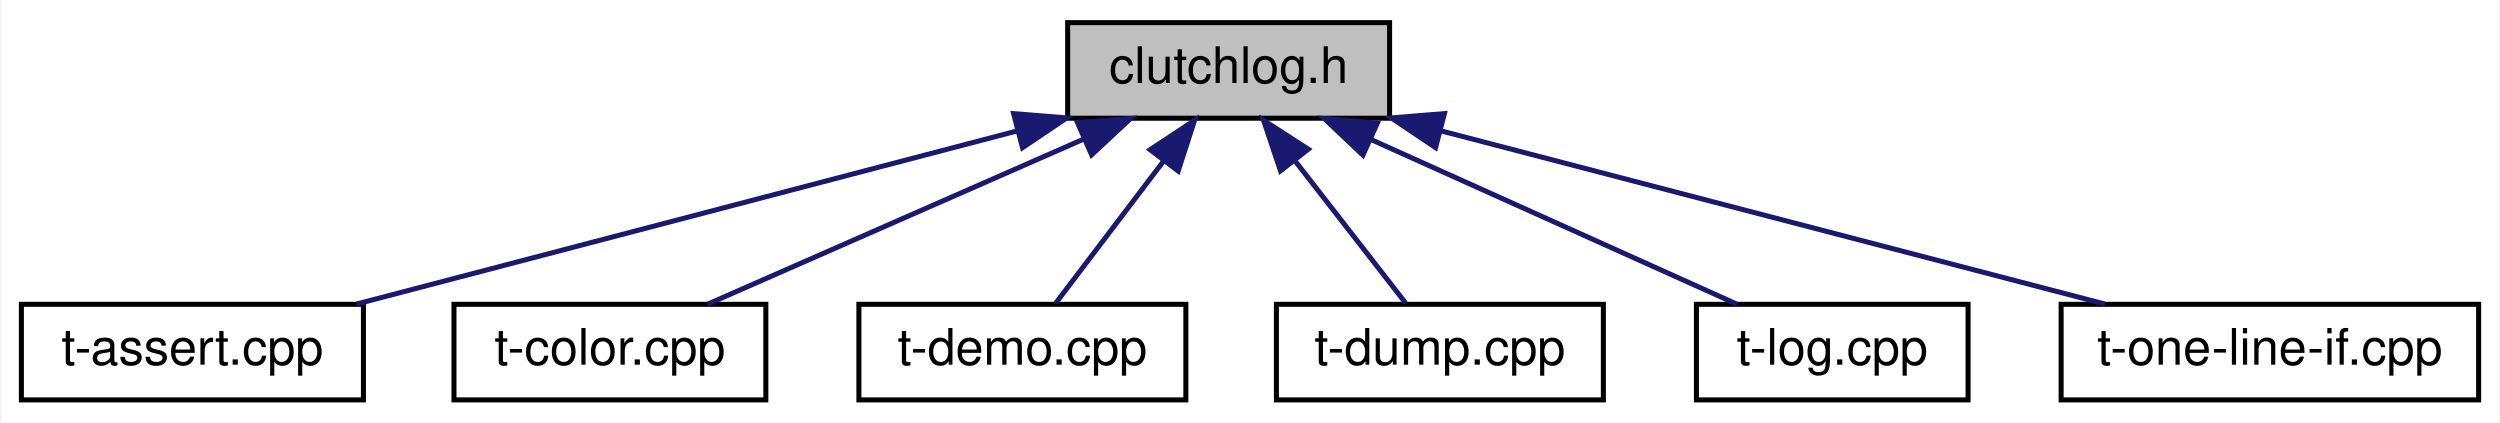
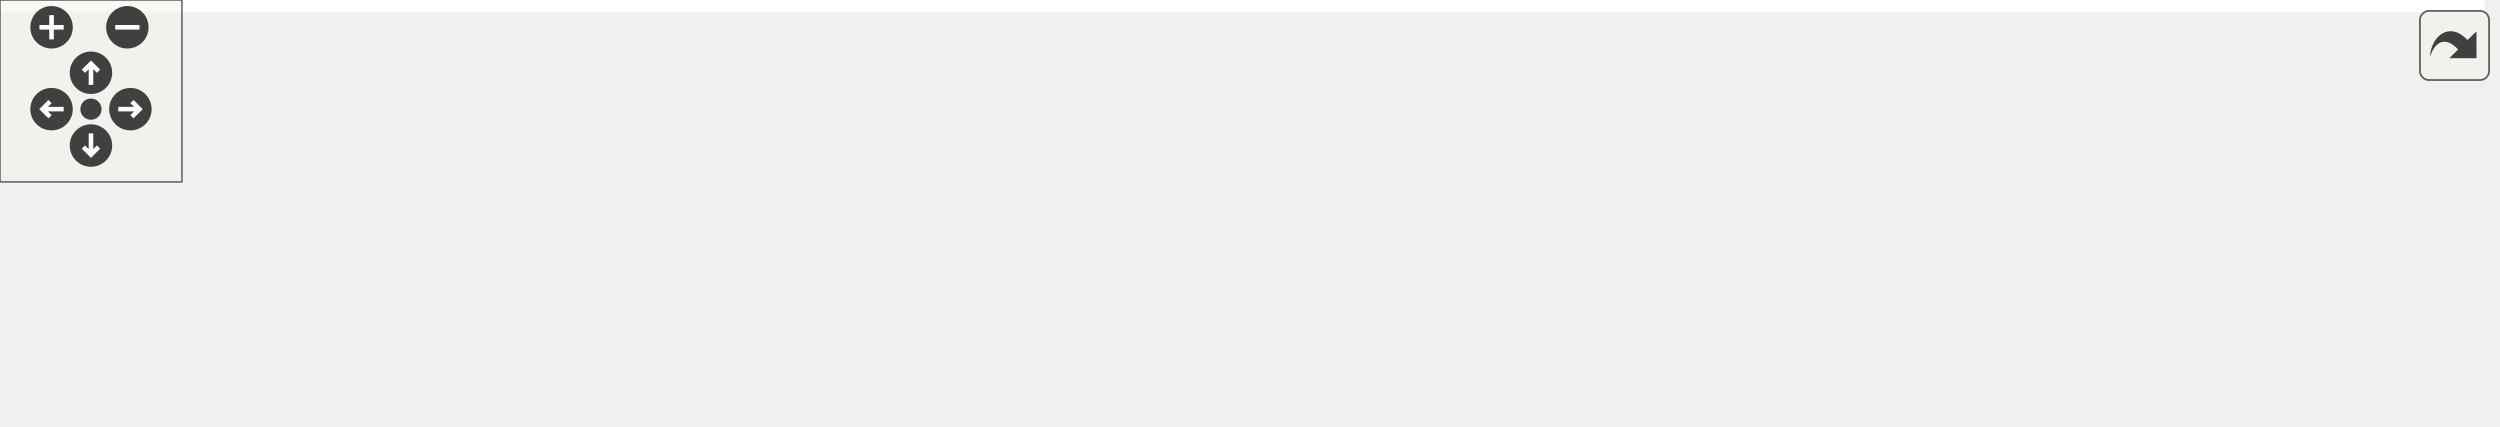
- <svg xmlns="http://www.w3.org/2000/svg" xmlns:xlink="http://www.w3.org/1999/xlink" width="497pt" height="84pt" viewBox="0.00 0.00 496.50 84.00">
-   <g id="graph0" class="graph" transform="scale(1 1) rotate(0) translate(4 80)">
-     <polygon fill="white" stroke="transparent" points="-4,4 -4,-80 492.5,-80 492.5,4 -4,4" />
-     <g id="node1" class="node">
-       <g id="a_node1">
-         <a xlink:title=" ">
-           <polygon fill="#bfbfbf" stroke="black" points="208,-56.5 208,-75.5 272,-75.5 272,-56.5 208,-56.5" />
-           <text text-anchor="middle" x="240" y="-63.5" font-family="Helvetica,sans-Serif" font-size="10.00">clutchlog.h</text>
-         </a>
+ <svg xmlns="http://www.w3.org/2000/svg" xmlns:xlink="http://www.w3.org/1999/xlink" id="main" version="1.1" xml:space="preserve">
+   <style type="text/css">
+ .edge:hover path { stroke: red; }
+ .edge:hover polygon { stroke: red; fill: red; }
+ </style>
+   <defs>
+     <circle id="rim" cx="0" cy="0" r="7" />
+     <circle id="rim2" cx="0" cy="0" r="3.5" />
+     <g id="zoomPlus">
+       <use xlink:href="#rim" fill="#404040">
+         <set attributeName="fill" to="#808080" begin="zoomplus.mouseover" end="zoomplus.mouseout" />
+       </use>
+       <path d="M-4,0h8M0,-4v8" fill="none" stroke="white" stroke-width="1.5" pointer-events="none" />
+     </g>
+     <g id="zoomMin">
+       <use xlink:href="#rim" fill="#404040">
+         <set attributeName="fill" to="#808080" begin="zoomminus.mouseover" end="zoomminus.mouseout" />
+       </use>
+       <path d="M-4,0h8" fill="none" stroke="white" stroke-width="1.5" pointer-events="none" />
+     </g>
+     <g id="dirArrow">
+       <path fill="none" stroke="white" stroke-width="1.5" d="M0,-3.0v7 M-2.5,-0.5L0,-3.0L2.5,-0.5" />
+     </g>
+     <g id="resetDef">
+       <use xlink:href="#rim2" fill="#404040">
+         <set attributeName="fill" to="#808080" begin="reset.mouseover" end="reset.mouseout" />
+       </use>
+     </g>
+   </defs>
+   <svg id="graph" class="graph">
+     <g id="viewport">
+       <polygon fill="white" stroke="transparent" points="-4,4 -4,-80 819.5,-80 819.5,4 -4,4" />
+       <g id="node1" class="node">
+         <g id="a_node1">
+           <a xlink:title=" ">
+             <polygon fill="#bfbfbf" stroke="black" points="363,-56.5 363,-75.5 427,-75.5 427,-56.5 363,-56.5" />
+             <text text-anchor="middle" x="395" y="-63.5" font-family="Helvetica,sans-Serif" font-size="10.00">clutchlog.h</text>
+           </a>
+         </g>
+       </g>
+       <g id="node2" class="node">
+         <g id="a_node2">
+           <a xlink:href="t-assert_8cpp_source.html" target="_top" xlink:title=" ">
+             <polygon fill="white" stroke="black" points="0,-0.5 0,-19.5 68,-19.5 68,-0.5 0,-0.5" />
+             <text text-anchor="middle" x="34" y="-7.5" font-family="Helvetica,sans-Serif" font-size="10.00">t-assert.cpp</text>
+           </a>
+         </g>
+       </g>
+       <g id="edge1" class="edge">
+         <path fill="none" stroke="midnightblue" d="M352.82,-59.93C291.79,-52.39 175.38,-37.24 77,-20 74.15,-19.5 71.19,-18.95 68.23,-18.38" />
+         <polygon fill="midnightblue" stroke="midnightblue" points="352.49,-63.41 362.84,-61.16 353.34,-56.47 352.49,-63.41" />
+       </g>
+       <g id="node3" class="node">
+         <g id="a_node3">
+           <a xlink:href="t-color_8cpp_source.html" target="_top" xlink:title=" ">
+             <polygon fill="white" stroke="black" points="86,-0.5 86,-19.5 148,-19.5 148,-0.5 86,-0.5" />
+             <text text-anchor="middle" x="117" y="-7.5" font-family="Helvetica,sans-Serif" font-size="10.00">t-color.cpp</text>
+           </a>
+         </g>
+       </g>
+       <g id="edge2" class="edge">
+         <path fill="none" stroke="midnightblue" d="M353.04,-57.52C305.42,-48.92 225.48,-34.17 157,-20 154.21,-19.42 151.32,-18.81 148.42,-18.18" />
+         <polygon fill="midnightblue" stroke="midnightblue" points="352.52,-60.98 362.98,-59.31 353.76,-54.09 352.52,-60.98" />
+       </g>
+       <g id="node4" class="node">
+         <g id="a_node4">
+           <a xlink:href="t-color16_m_8cpp_source.html" target="_top" xlink:title=" ">
+             <polygon fill="white" stroke="black" points="166.5,-0.5 166.5,-19.5 247.5,-19.5 247.5,-0.5 166.5,-0.5" />
+             <text text-anchor="middle" x="207" y="-7.5" font-family="Helvetica,sans-Serif" font-size="10.00">t-color16M.cpp</text>
+           </a>
+         </g>
+       </g>
+       <g id="edge3" class="edge">
+         <path fill="none" stroke="midnightblue" d="M355.2,-53.57C319.73,-43.38 268.63,-28.7 236.65,-19.52" />
+         <polygon fill="midnightblue" stroke="midnightblue" points="354.63,-57.05 365.21,-56.44 356.57,-50.32 354.63,-57.05" />
+       </g>
+       <g id="node5" class="node">
+         <g id="a_node5">
+           <a xlink:href="t-color256_8cpp_source.html" target="_top" xlink:title=" ">
+             <polygon fill="white" stroke="black" points="266,-0.5 266,-19.5 344,-19.5 344,-0.5 266,-0.5" />
+             <text text-anchor="middle" x="305" y="-7.5" font-family="Helvetica,sans-Serif" font-size="10.00">t-color256.cpp</text>
+           </a>
+         </g>
+       </g>
+       <g id="edge4" class="edge">
+         <path fill="none" stroke="midnightblue" d="M371.96,-51.18C355.4,-41.24 333.58,-28.15 319.42,-19.65" />
+         <polygon fill="midnightblue" stroke="midnightblue" points="370.16,-54.18 380.54,-56.32 373.77,-48.18 370.16,-54.18" />
+       </g>
+       <g id="node6" class="node">
+         <g id="a_node6">
+           <a xlink:href="t-demo_8cpp_source.html" target="_top" xlink:title=" ">
+             <polygon fill="white" stroke="black" points="362.5,-0.5 362.5,-19.5 427.5,-19.5 427.5,-0.5 362.5,-0.5" />
+             <text text-anchor="middle" x="395" y="-7.5" font-family="Helvetica,sans-Serif" font-size="10.00">t-demo.cpp</text>
+           </a>
+         </g>
+       </g>
+       <g id="edge5" class="edge">
+         <path fill="none" stroke="midnightblue" d="M395,-45.8C395,-36.91 395,-26.78 395,-19.75" />
+         <polygon fill="midnightblue" stroke="midnightblue" points="391.5,-46.08 395,-56.08 398.5,-46.08 391.5,-46.08" />
+       </g>
+       <g id="node7" class="node">
+         <g id="a_node7">
+           <a xlink:href="t-dump_8cpp_source.html" target="_top" xlink:title=" ">
+             <polygon fill="white" stroke="black" points="445.5,-0.5 445.5,-19.5 510.5,-19.5 510.5,-0.5 445.5,-0.5" />
+             <text text-anchor="middle" x="478" y="-7.5" font-family="Helvetica,sans-Serif" font-size="10.00">t-dump.cpp</text>
+           </a>
+         </g>
+       </g>
+       <g id="edge6" class="edge">
+         <path fill="none" stroke="midnightblue" d="M417.1,-50.62C432.26,-40.76 451.88,-27.99 464.7,-19.65" />
+         <polygon fill="midnightblue" stroke="midnightblue" points="414.81,-47.94 408.34,-56.32 418.63,-53.8 414.81,-47.94" />
+       </g>
+       <g id="node8" class="node">
+         <g id="a_node8">
+           <a xlink:href="t-fmt-constructors_8cpp_source.html" target="_top" xlink:title=" ">
+             <polygon fill="white" stroke="black" points="528.5,-0.5 528.5,-19.5 641.5,-19.5 641.5,-0.5 528.5,-0.5" />
+             <text text-anchor="middle" x="585" y="-7.5" font-family="Helvetica,sans-Serif" font-size="10.00">t-fmt-constructors.cpp</text>
+           </a>
+         </g>
+       </g>
+       <g id="edge7" class="edge">
+         <path fill="none" stroke="midnightblue" d="M434.76,-53.7C470.62,-43.51 522.57,-28.74 555.03,-19.52" />
+         <polygon fill="midnightblue" stroke="midnightblue" points="433.77,-50.34 425.11,-56.44 435.68,-57.08 433.77,-50.34" />
+       </g>
+       <g id="node9" class="node">
+         <g id="a_node9">
+           <a xlink:href="t-log_8cpp_source.html" target="_top" xlink:title=" ">
+             <polygon fill="white" stroke="black" points="660,-0.5 660,-19.5 714,-19.5 714,-0.5 660,-0.5" />
+             <text text-anchor="middle" x="687" y="-7.5" font-family="Helvetica,sans-Serif" font-size="10.00">t-log.cpp</text>
+           </a>
+         </g>
+       </g>
+       <g id="edge8" class="edge">
+         <path fill="none" stroke="midnightblue" d="M437.03,-58.55C487.9,-50.53 576.05,-35.94 651,-20 653.9,-19.38 656.92,-18.7 659.92,-17.99" />
+         <polygon fill="midnightblue" stroke="midnightblue" points="436.41,-55.11 427.07,-60.11 437.49,-62.02 436.41,-55.11" />
+       </g>
+       <g id="node10" class="node">
+         <g id="a_node10">
+           <a xlink:href="t-one-line-if_8cpp_source.html" target="_top" xlink:title=" ">
+             <polygon fill="white" stroke="black" points="732.5,-0.5 732.5,-19.5 815.5,-19.5 815.5,-0.5 732.5,-0.5" />
+             <text text-anchor="middle" x="774" y="-7.5" font-family="Helvetica,sans-Serif" font-size="10.00">t-one-line-if.cpp</text>
+           </a>
+         </g>
+       </g>
+       <g id="edge9" class="edge">
+         <path fill="none" stroke="midnightblue" d="M437.45,-59.7C500.04,-51.78 620.74,-36.03 723,-20 726.02,-19.53 729.14,-19.02 732.27,-18.5" />
+         <polygon fill="midnightblue" stroke="midnightblue" points="436.67,-56.28 427.18,-61 437.54,-63.22 436.67,-56.28" />
      </g>
    </g>
-     <g id="node2" class="node">
-       <g id="a_node2">
-         <a xlink:href="t-assert_8cpp_source.html" target="_top" xlink:title=" ">
-           <polygon fill="white" stroke="black" points="0,-0.5 0,-19.5 68,-19.5 68,-0.5 0,-0.5" />
-           <text text-anchor="middle" x="34" y="-7.5" font-family="Helvetica,sans-Serif" font-size="10.00">t-assert.cpp</text>
-         </a>
-       </g>
+   </svg>
+   <g id="navigator" transform="translate(0 0)" fill="#404254">
+     <rect fill="#f2f5e9" fill-opacity="0.5" stroke="#606060" stroke-width=".5" x="0" y="0" width="60" height="60" />
+     <use id="zoomplus" xlink:href="#zoomPlus" x="17" y="9" />
+     <use id="zoomminus" xlink:href="#zoomMin" x="42" y="9" />
+     <use id="reset" xlink:href="#resetDef" x="30" y="36" />
+     <g id="arrowUp" xlink:href="#dirArrow" transform="translate(30 24)">
+       <use xlink:href="#rim" fill="#404040">
+         <set attributeName="fill" to="#808080" begin="arrowUp.mouseover" end="arrowUp.mouseout" />
+       </use>
+       <path fill="none" stroke="white" stroke-width="1.5" d="M0,-3.0v7 M-2.5,-0.5L0,-3.0L2.5,-0.5" />
    </g>
-     <g id="edge1" class="edge">
-       <path fill="none" stroke="midnightblue" d="M197.86,-53.95C159.01,-43.77 102.14,-28.86 66.64,-19.56" />
-       <polygon fill="midnightblue" stroke="midnightblue" points="197.25,-57.41 207.81,-56.56 199.03,-50.64 197.25,-57.41" />
+     <g id="arrowRight" xlink:href="#dirArrow" transform="rotate(90) translate(36 -43)">
+       <use xlink:href="#rim" fill="#404040">
+         <set attributeName="fill" to="#808080" begin="arrowRight.mouseover" end="arrowRight.mouseout" />
+       </use>
+       <path fill="none" stroke="white" stroke-width="1.5" d="M0,-3.0v7 M-2.5,-0.5L0,-3.0L2.5,-0.5" />
    </g>
-     <g id="node3" class="node">
-       <g id="a_node3">
-         <a xlink:href="t-color_8cpp_source.html" target="_top" xlink:title=" ">
-           <polygon fill="white" stroke="black" points="86,-0.5 86,-19.5 148,-19.5 148,-0.5 86,-0.5" />
-           <text text-anchor="middle" x="117" y="-7.5" font-family="Helvetica,sans-Serif" font-size="10.00">t-color.cpp</text>
-         </a>
-       </g>
+     <g id="arrowDown" xlink:href="#dirArrow" transform="rotate(180) translate(-30 -48)">
+       <use xlink:href="#rim" fill="#404040">
+         <set attributeName="fill" to="#808080" begin="arrowDown.mouseover" end="arrowDown.mouseout" />
+       </use>
+       <path fill="none" stroke="white" stroke-width="1.5" d="M0,-3.0v7 M-2.5,-0.5L0,-3.0L2.5,-0.5" />
    </g>
-     <g id="edge2" class="edge">
-       <path fill="none" stroke="midnightblue" d="M211.23,-52.37C188.19,-42.26 156.52,-28.35 136.4,-19.52" />
-       <polygon fill="midnightblue" stroke="midnightblue" points="209.95,-55.63 220.51,-56.44 212.76,-49.22 209.95,-55.63" />
-     </g>
-     <g id="node4" class="node">
-       <g id="a_node4">
-         <a xlink:href="t-demo_8cpp_source.html" target="_top" xlink:title=" ">
-           <polygon fill="white" stroke="black" points="166.5,-0.5 166.5,-19.5 231.5,-19.5 231.5,-0.5 166.5,-0.5" />
-           <text text-anchor="middle" x="199" y="-7.5" font-family="Helvetica,sans-Serif" font-size="10.00">t-demo.cpp</text>
-         </a>
-       </g>
-     </g>
-     <g id="edge3" class="edge">
-       <path fill="none" stroke="midnightblue" d="M226.98,-47.86C219.88,-38.5 211.4,-27.33 205.64,-19.75" />
-       <polygon fill="midnightblue" stroke="midnightblue" points="224.39,-50.24 233.23,-56.08 229.97,-46 224.39,-50.24" />
-     </g>
-     <g id="node5" class="node">
-       <g id="a_node5">
-         <a xlink:href="t-dump_8cpp_source.html" target="_top" xlink:title=" ">
-           <polygon fill="white" stroke="black" points="249.5,-0.5 249.5,-19.5 314.5,-19.5 314.5,-0.5 249.5,-0.5" />
-           <text text-anchor="middle" x="282" y="-7.5" font-family="Helvetica,sans-Serif" font-size="10.00">t-dump.cpp</text>
-         </a>
-       </g>
-     </g>
-     <g id="edge4" class="edge">
-       <path fill="none" stroke="midnightblue" d="M253.11,-48.14C260.43,-38.74 269.24,-27.4 275.19,-19.75" />
-       <polygon fill="midnightblue" stroke="midnightblue" points="250.31,-46.04 246.94,-56.08 255.84,-50.34 250.31,-46.04" />
-     </g>
-     <g id="node6" class="node">
-       <g id="a_node6">
-         <a xlink:href="t-log_8cpp_source.html" target="_top" xlink:title=" ">
-           <polygon fill="white" stroke="black" points="333,-0.5 333,-19.5 387,-19.5 387,-0.5 333,-0.5" />
-           <text text-anchor="middle" x="360" y="-7.5" font-family="Helvetica,sans-Serif" font-size="10.00">t-log.cpp</text>
-         </a>
-       </g>
-     </g>
-     <g id="edge5" class="edge">
-       <path fill="none" stroke="midnightblue" d="M268.37,-52.23C290.82,-42.13 321.54,-28.31 341.07,-19.52" />
-       <polygon fill="midnightblue" stroke="midnightblue" points="266.7,-49.15 259.01,-56.44 269.57,-55.53 266.7,-49.15" />
-     </g>
-     <g id="node7" class="node">
-       <g id="a_node7">
-         <a xlink:href="t-one-line-if_8cpp_source.html" target="_top" xlink:title=" ">
-           <polygon fill="white" stroke="black" points="405.5,-0.5 405.5,-19.5 488.5,-19.5 488.5,-0.5 405.5,-0.5" />
-           <text text-anchor="middle" x="447" y="-7.5" font-family="Helvetica,sans-Serif" font-size="10.00">t-one-line-if.cpp</text>
-         </a>
-       </g>
-     </g>
-     <g id="edge6" class="edge">
-       <path fill="none" stroke="midnightblue" d="M282.35,-53.95C321.39,-43.77 378.53,-28.86 414.2,-19.56" />
-       <polygon fill="midnightblue" stroke="midnightblue" points="281.14,-50.65 272.34,-56.56 282.9,-57.42 281.14,-50.65" />
+     <g id="arrowLeft" xlink:href="#dirArrow" transform="rotate(270) translate(-36 17)">
+       <use xlink:href="#rim" fill="#404040">
+         <set attributeName="fill" to="#808080" begin="arrowLeft.mouseover" end="arrowLeft.mouseout" />
+       </use>
+       <path fill="none" stroke="white" stroke-width="1.5" d="M0,-3.0v7 M-2.5,-0.5L0,-3.0L2.5,-0.5" />
    </g>
  </g>
+   <svg viewBox="0 0 15 15" width="100%" height="30px" preserveAspectRatio="xMaxYMin meet">
+     <g id="arrow_out" transform="scale(0.3 0.3)">
+       <a xlink:href="clutchlog_8h__dep__incl_org.svg" target="_base">
+         <rect id="button" ry="5" rx="5" y="6" x="6" height="38" width="38" fill="#f2f5e9" fill-opacity="0.5" stroke="#606060" stroke-width="1.0" />
+         <path id="arrow" d="M 11.5,31.437 C 11.94,20.098 22.043,11.323 32.159,21.979 L 37.069,17.246 C 37.069,17.246 37.088,32 37.088,32 L 22.16,31.978 C 22.16,31.978 26.998,27.14 26.998,27.14 C 18.529,18.264 13.292,25.23 11.5,31.437 z" style="fill:#404040;" />
+       </a>
+     </g>
+   </svg>
</svg>
